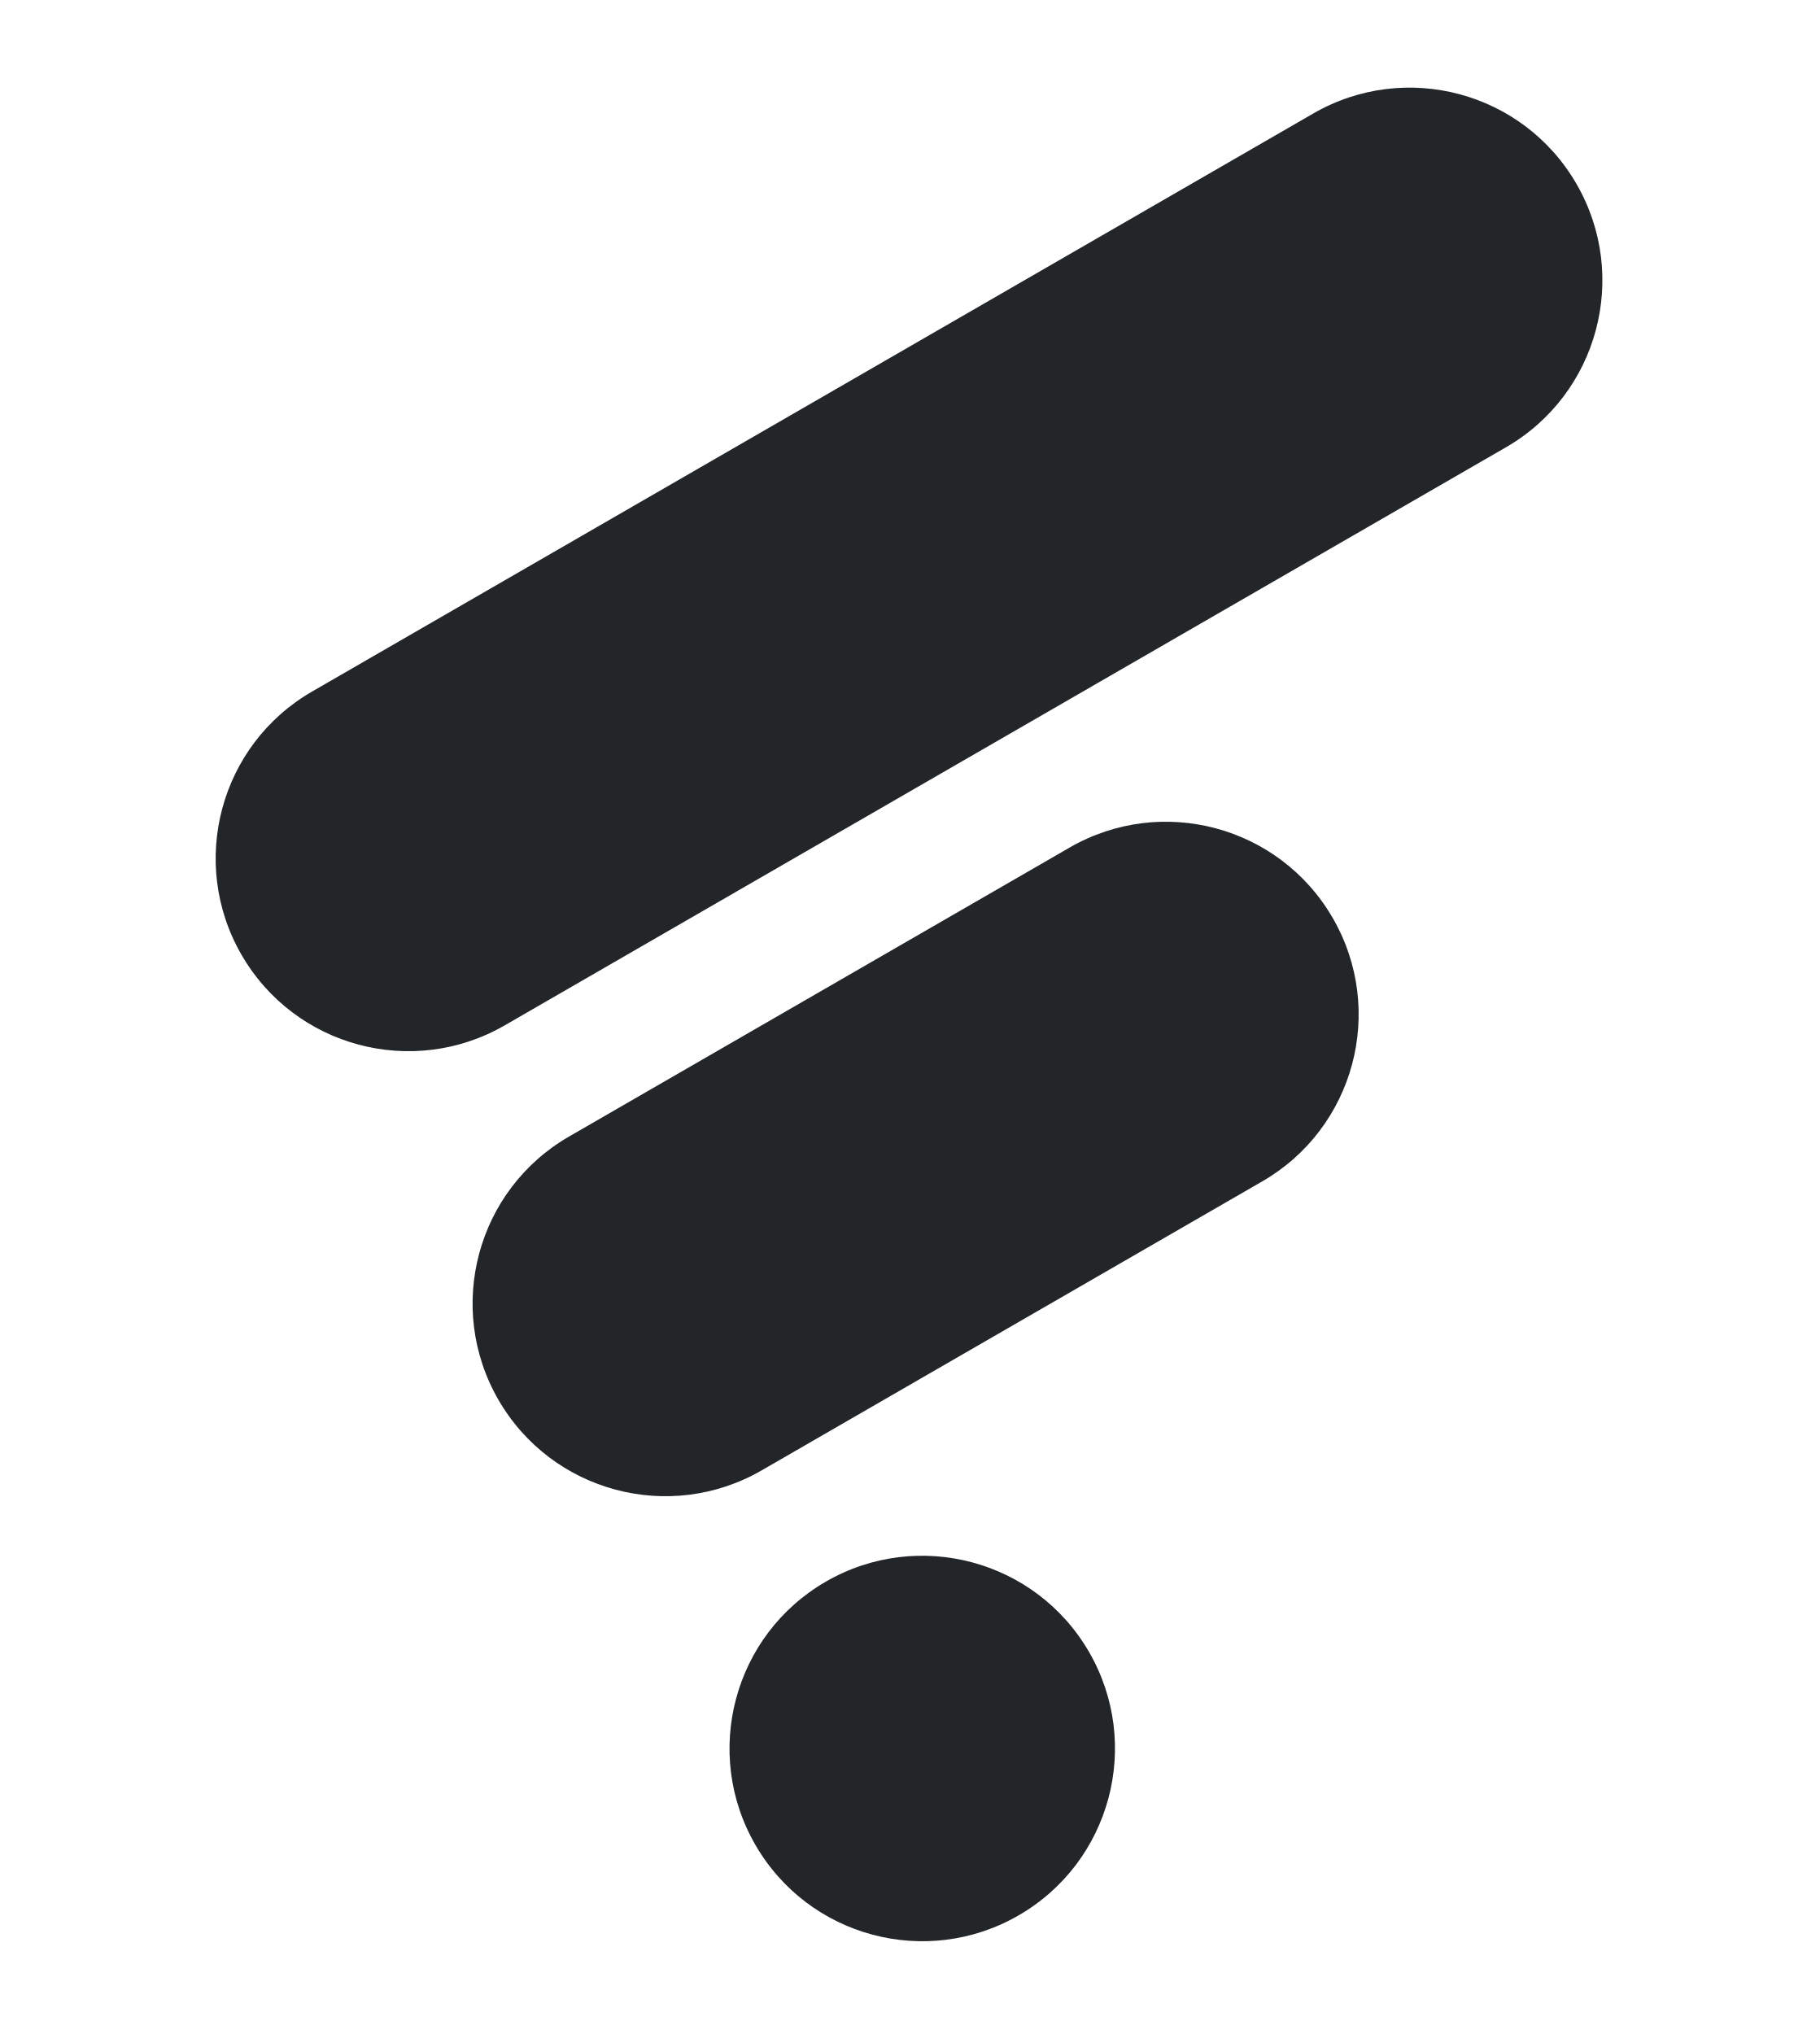
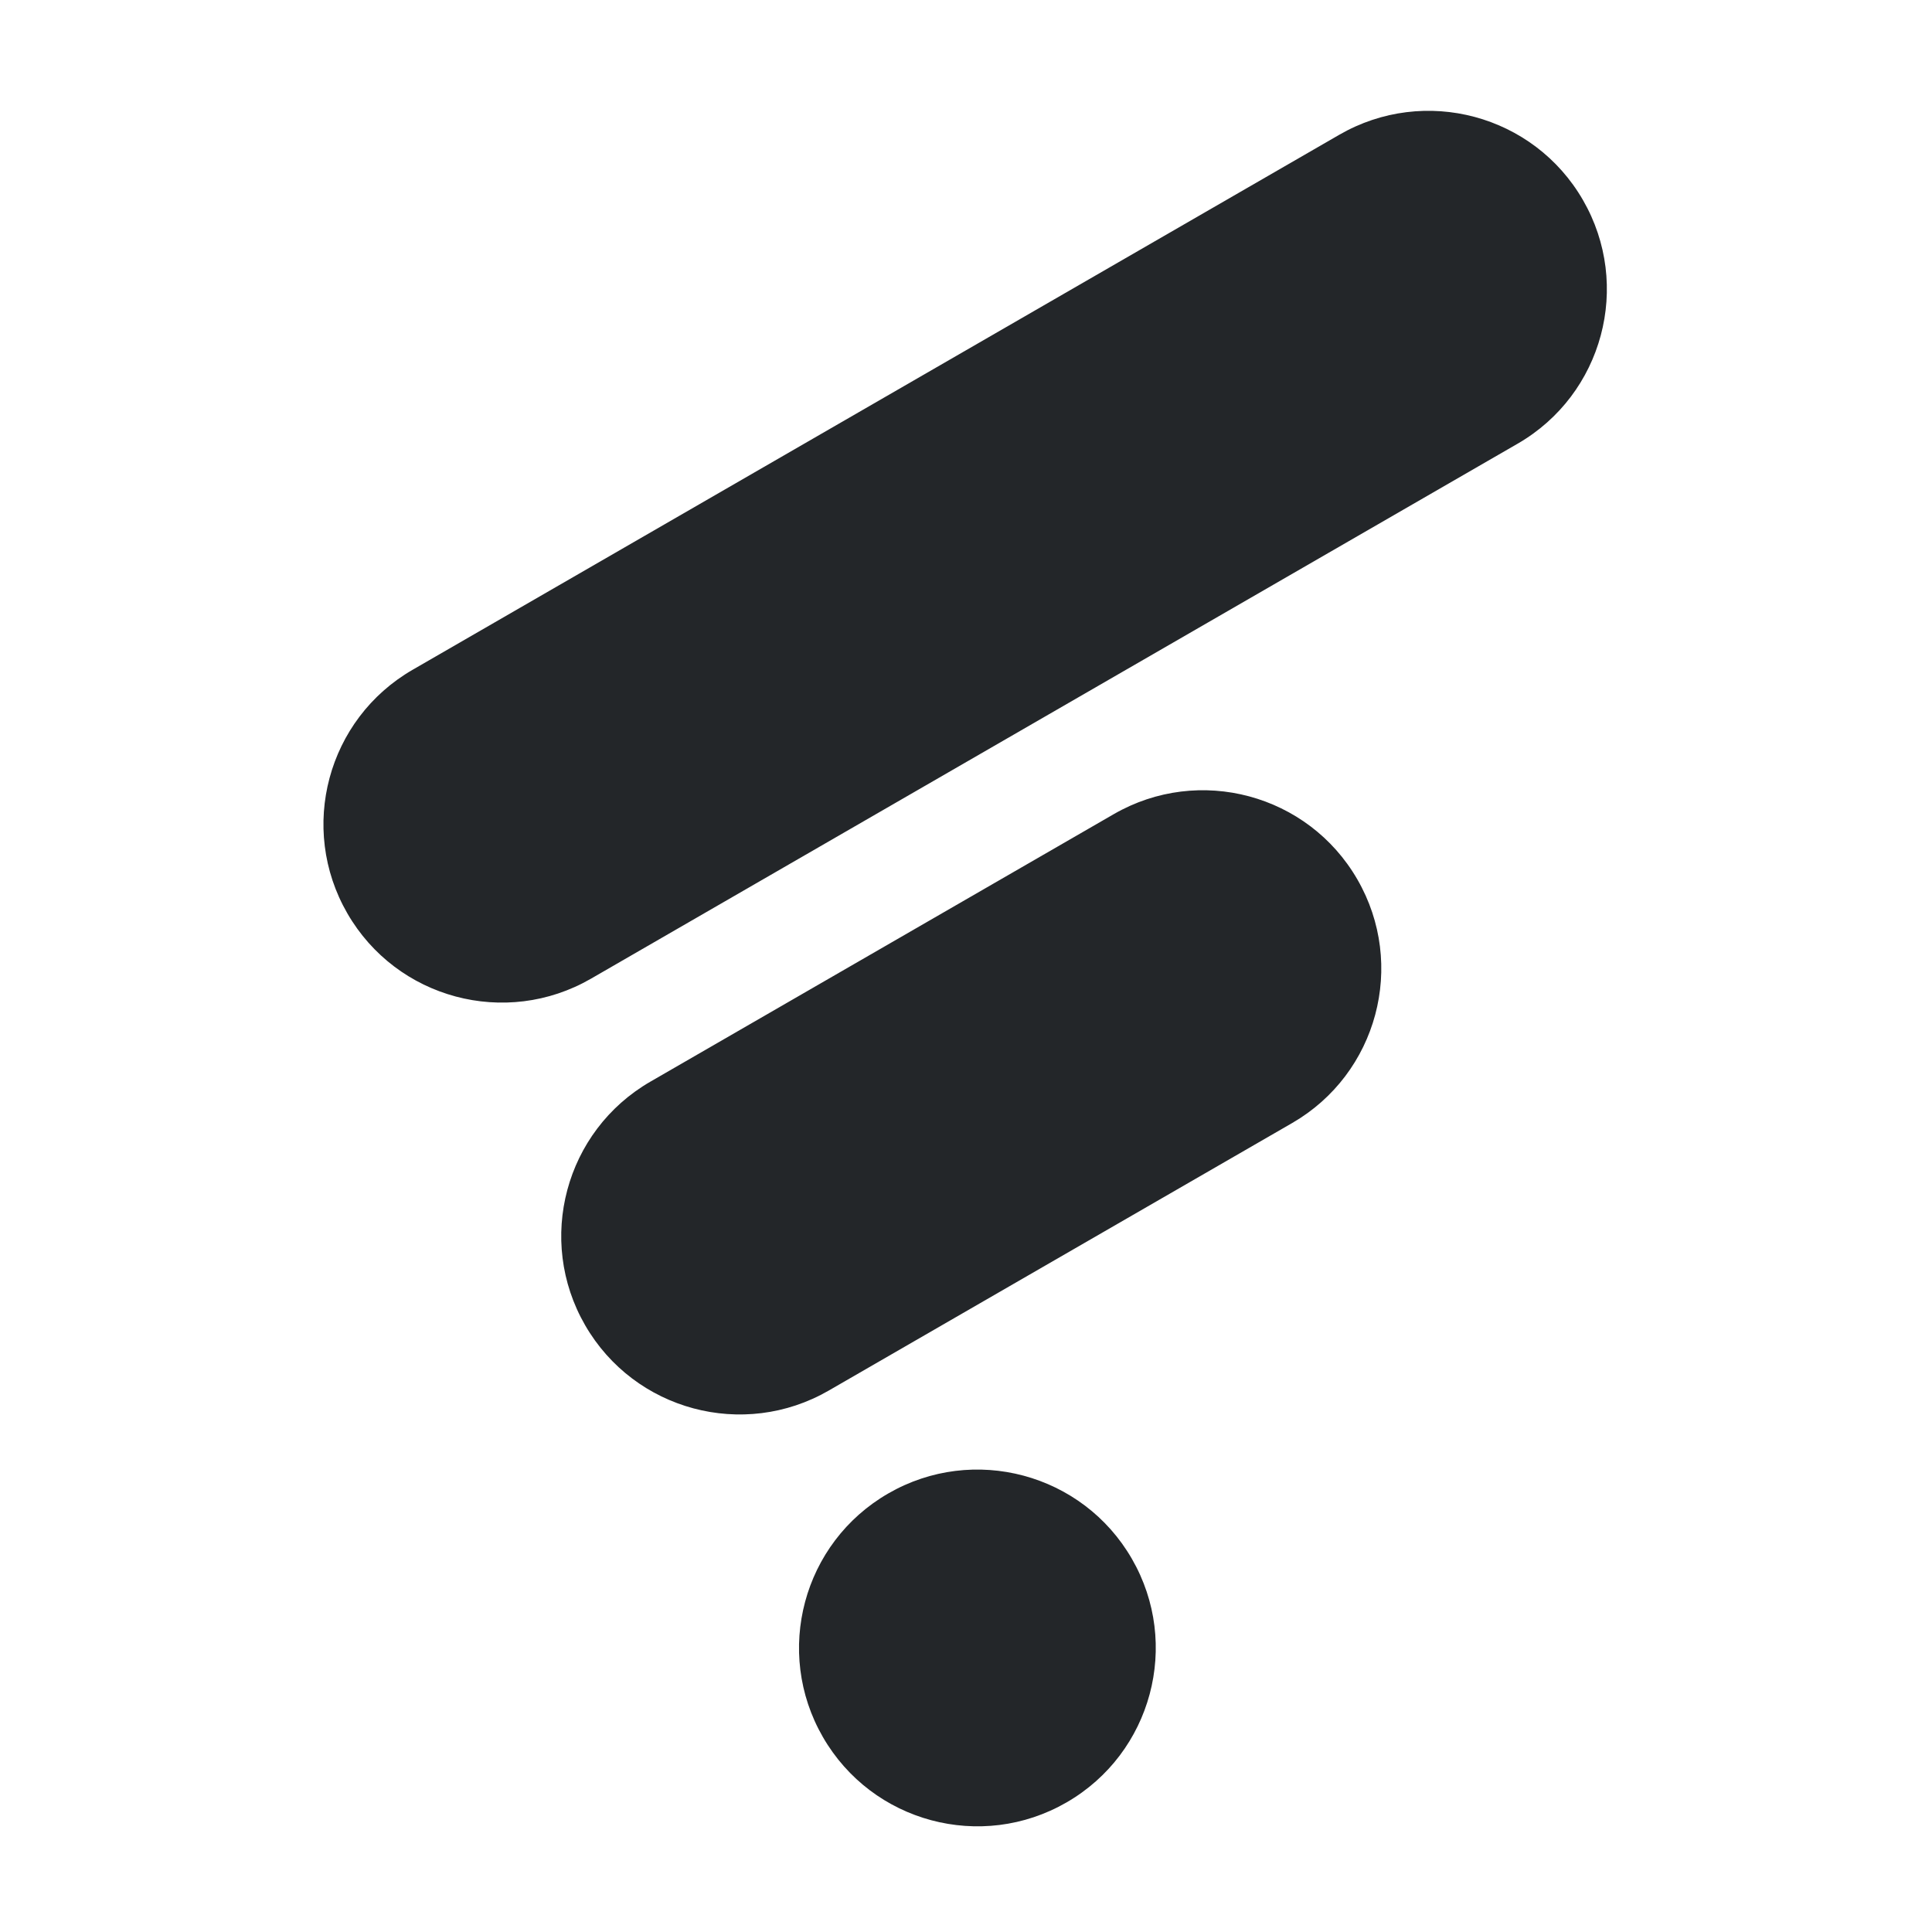
- <svg xmlns="http://www.w3.org/2000/svg" viewBox="31.5 25 170 190">
+ <svg xmlns="http://www.w3.org/2000/svg" viewBox="19 22 195 195">
  <defs id="defs3051">
    <style type="text/css" id="current-color-scheme">
      .ColorScheme-Text {
        color:#232629;
      }
    </style>
  </defs>
  <path style="fill:currentColor;fill-opacity:1;stroke:none" class="ColorScheme-Text" d="M60.65 89.6 154.18 35.6A18 18 107.59 0 1 178.77 42.19 18 18 107.59 0 1 172.18 66.78l-93.53 54A18 18 106.67 0 1 54.06 114.19 18 18 106.67 0 1 60.65 89.6Zm24 41.57 46.77-27A18 18 107.83 0 1 156 110.76 18 18 107.83 0 1 149.42 135.35l-46.77 27A18 18 106.67 0 1 78.06 155.76 18 18 106.67 0 1 84.65 131.17Zm24 41.57A18 18 116.03 0 1 133.24 179.33 18 18 116.03 0 1 126.65 203.92 18 18 116.03 0 1 102.06 197.33 18 18 116.03 0 1 108.65 172.74Z" />
</svg>
